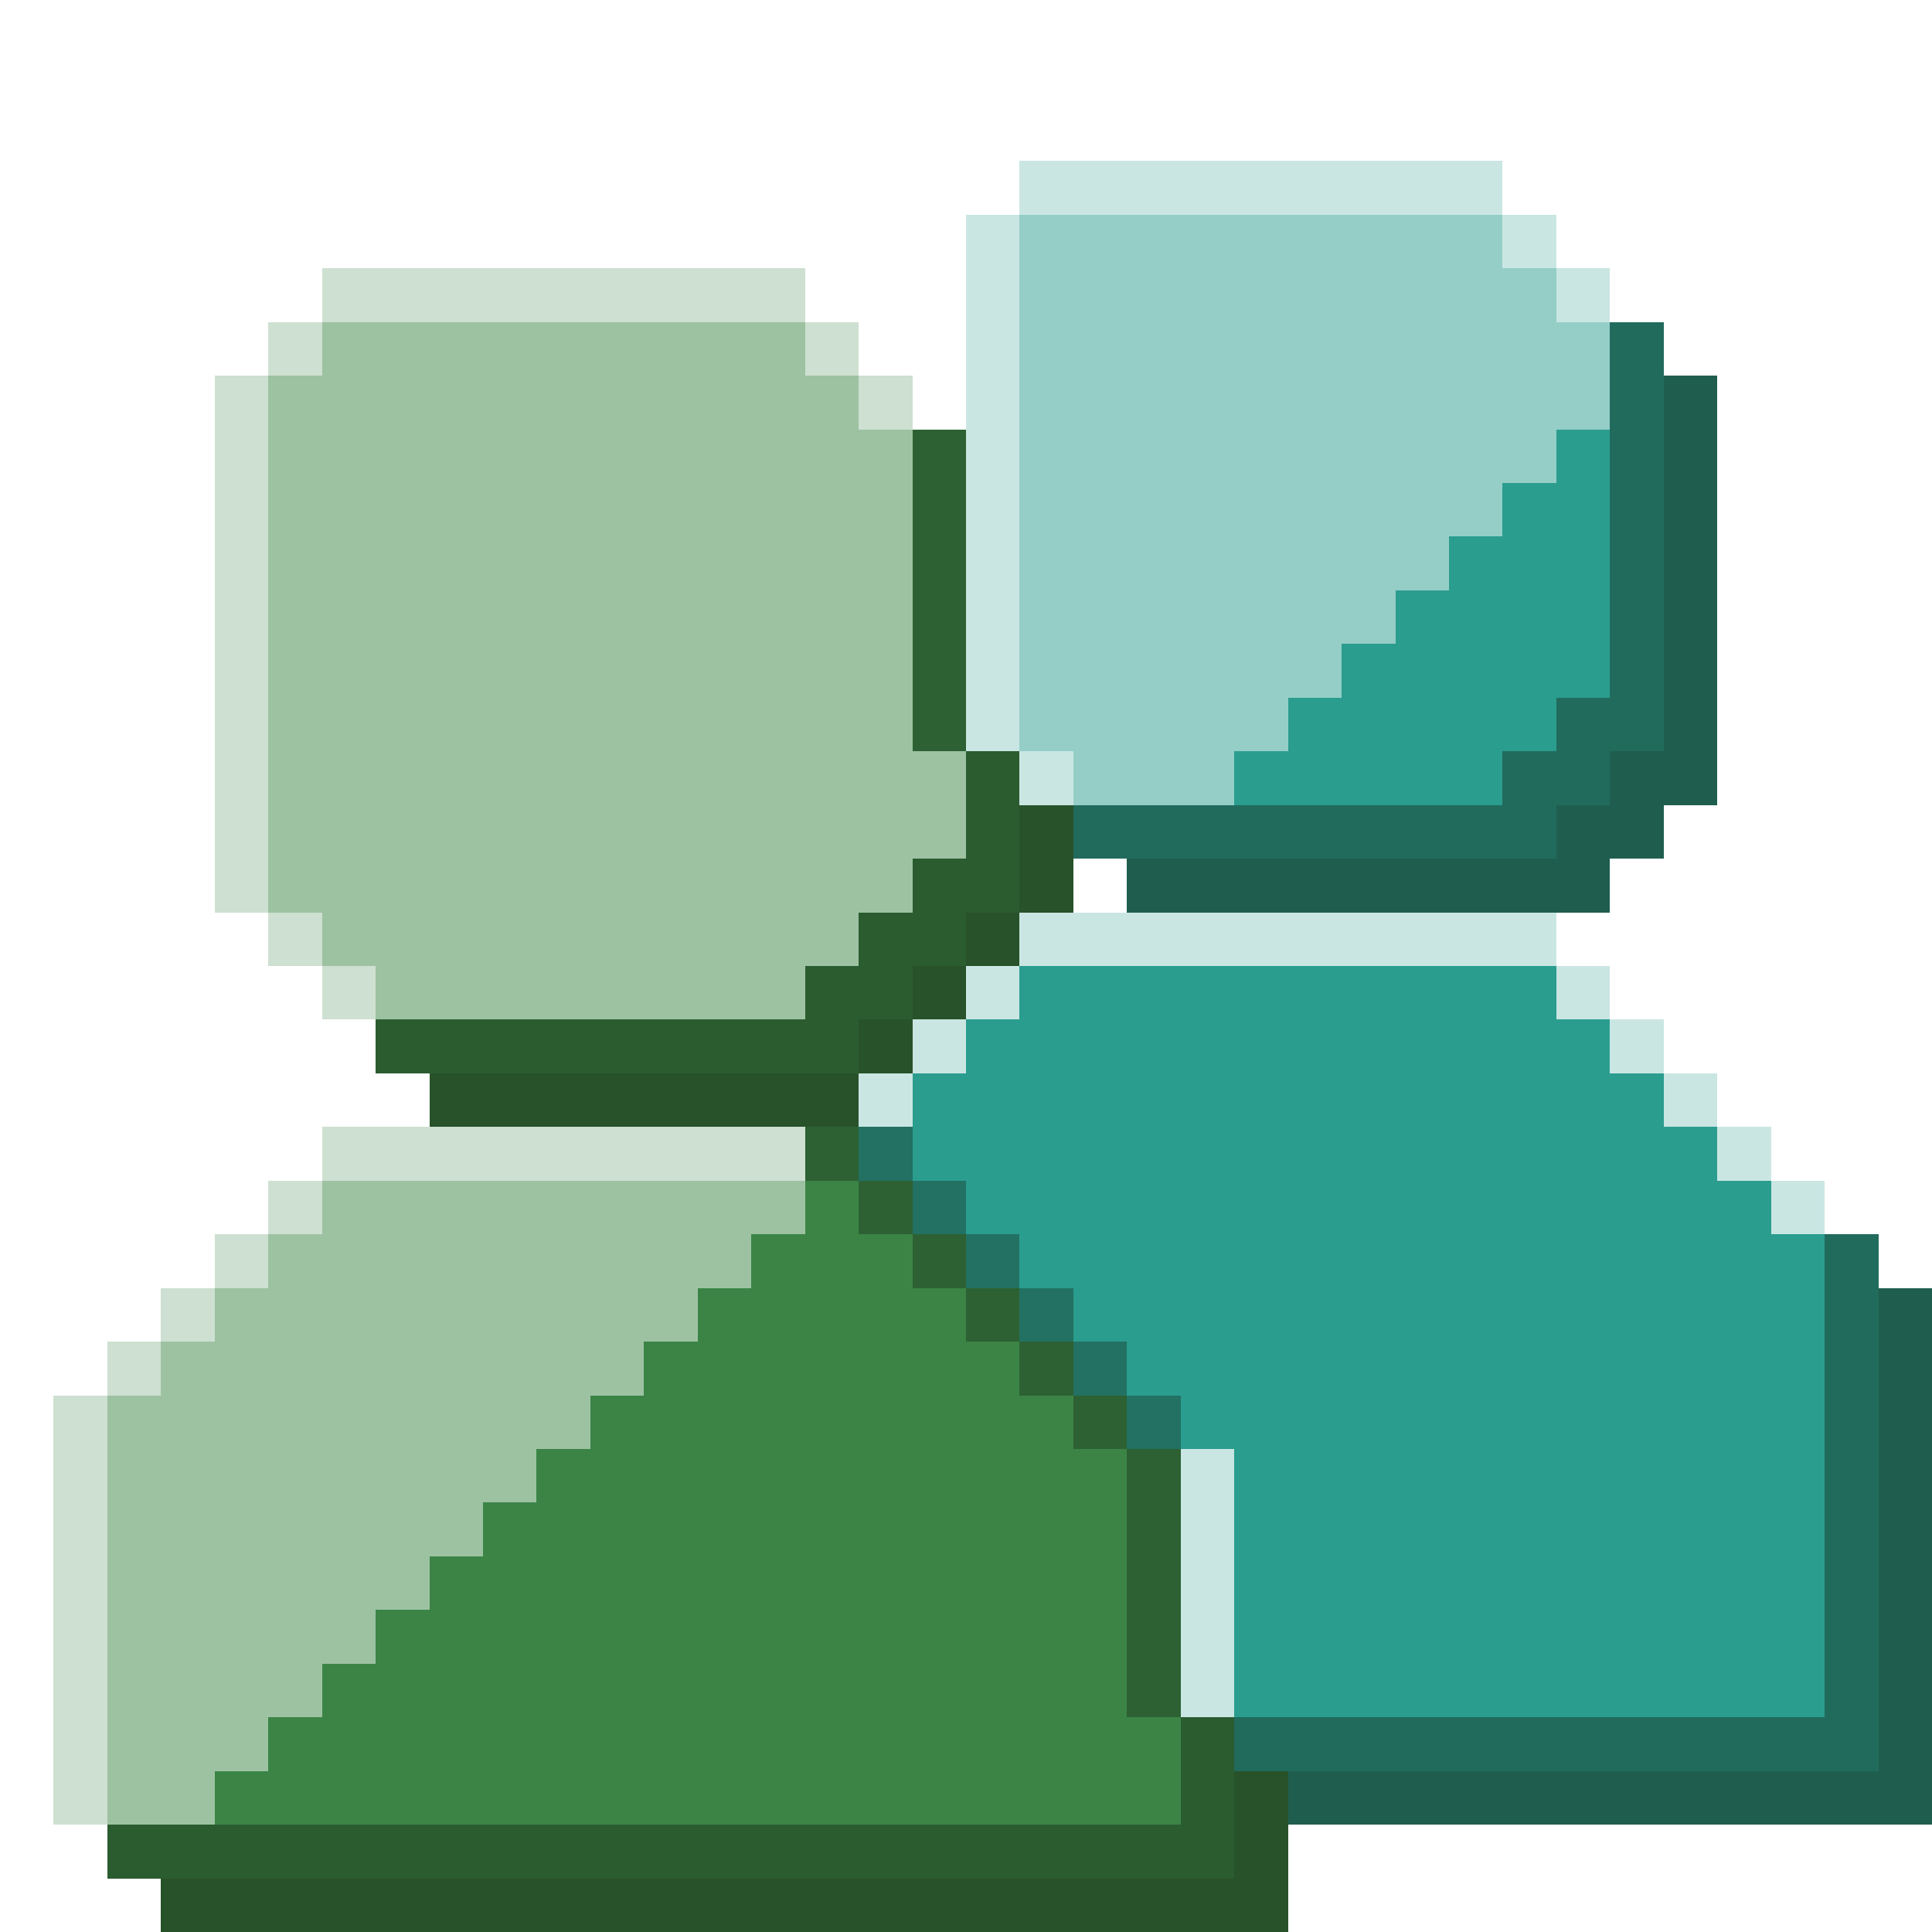
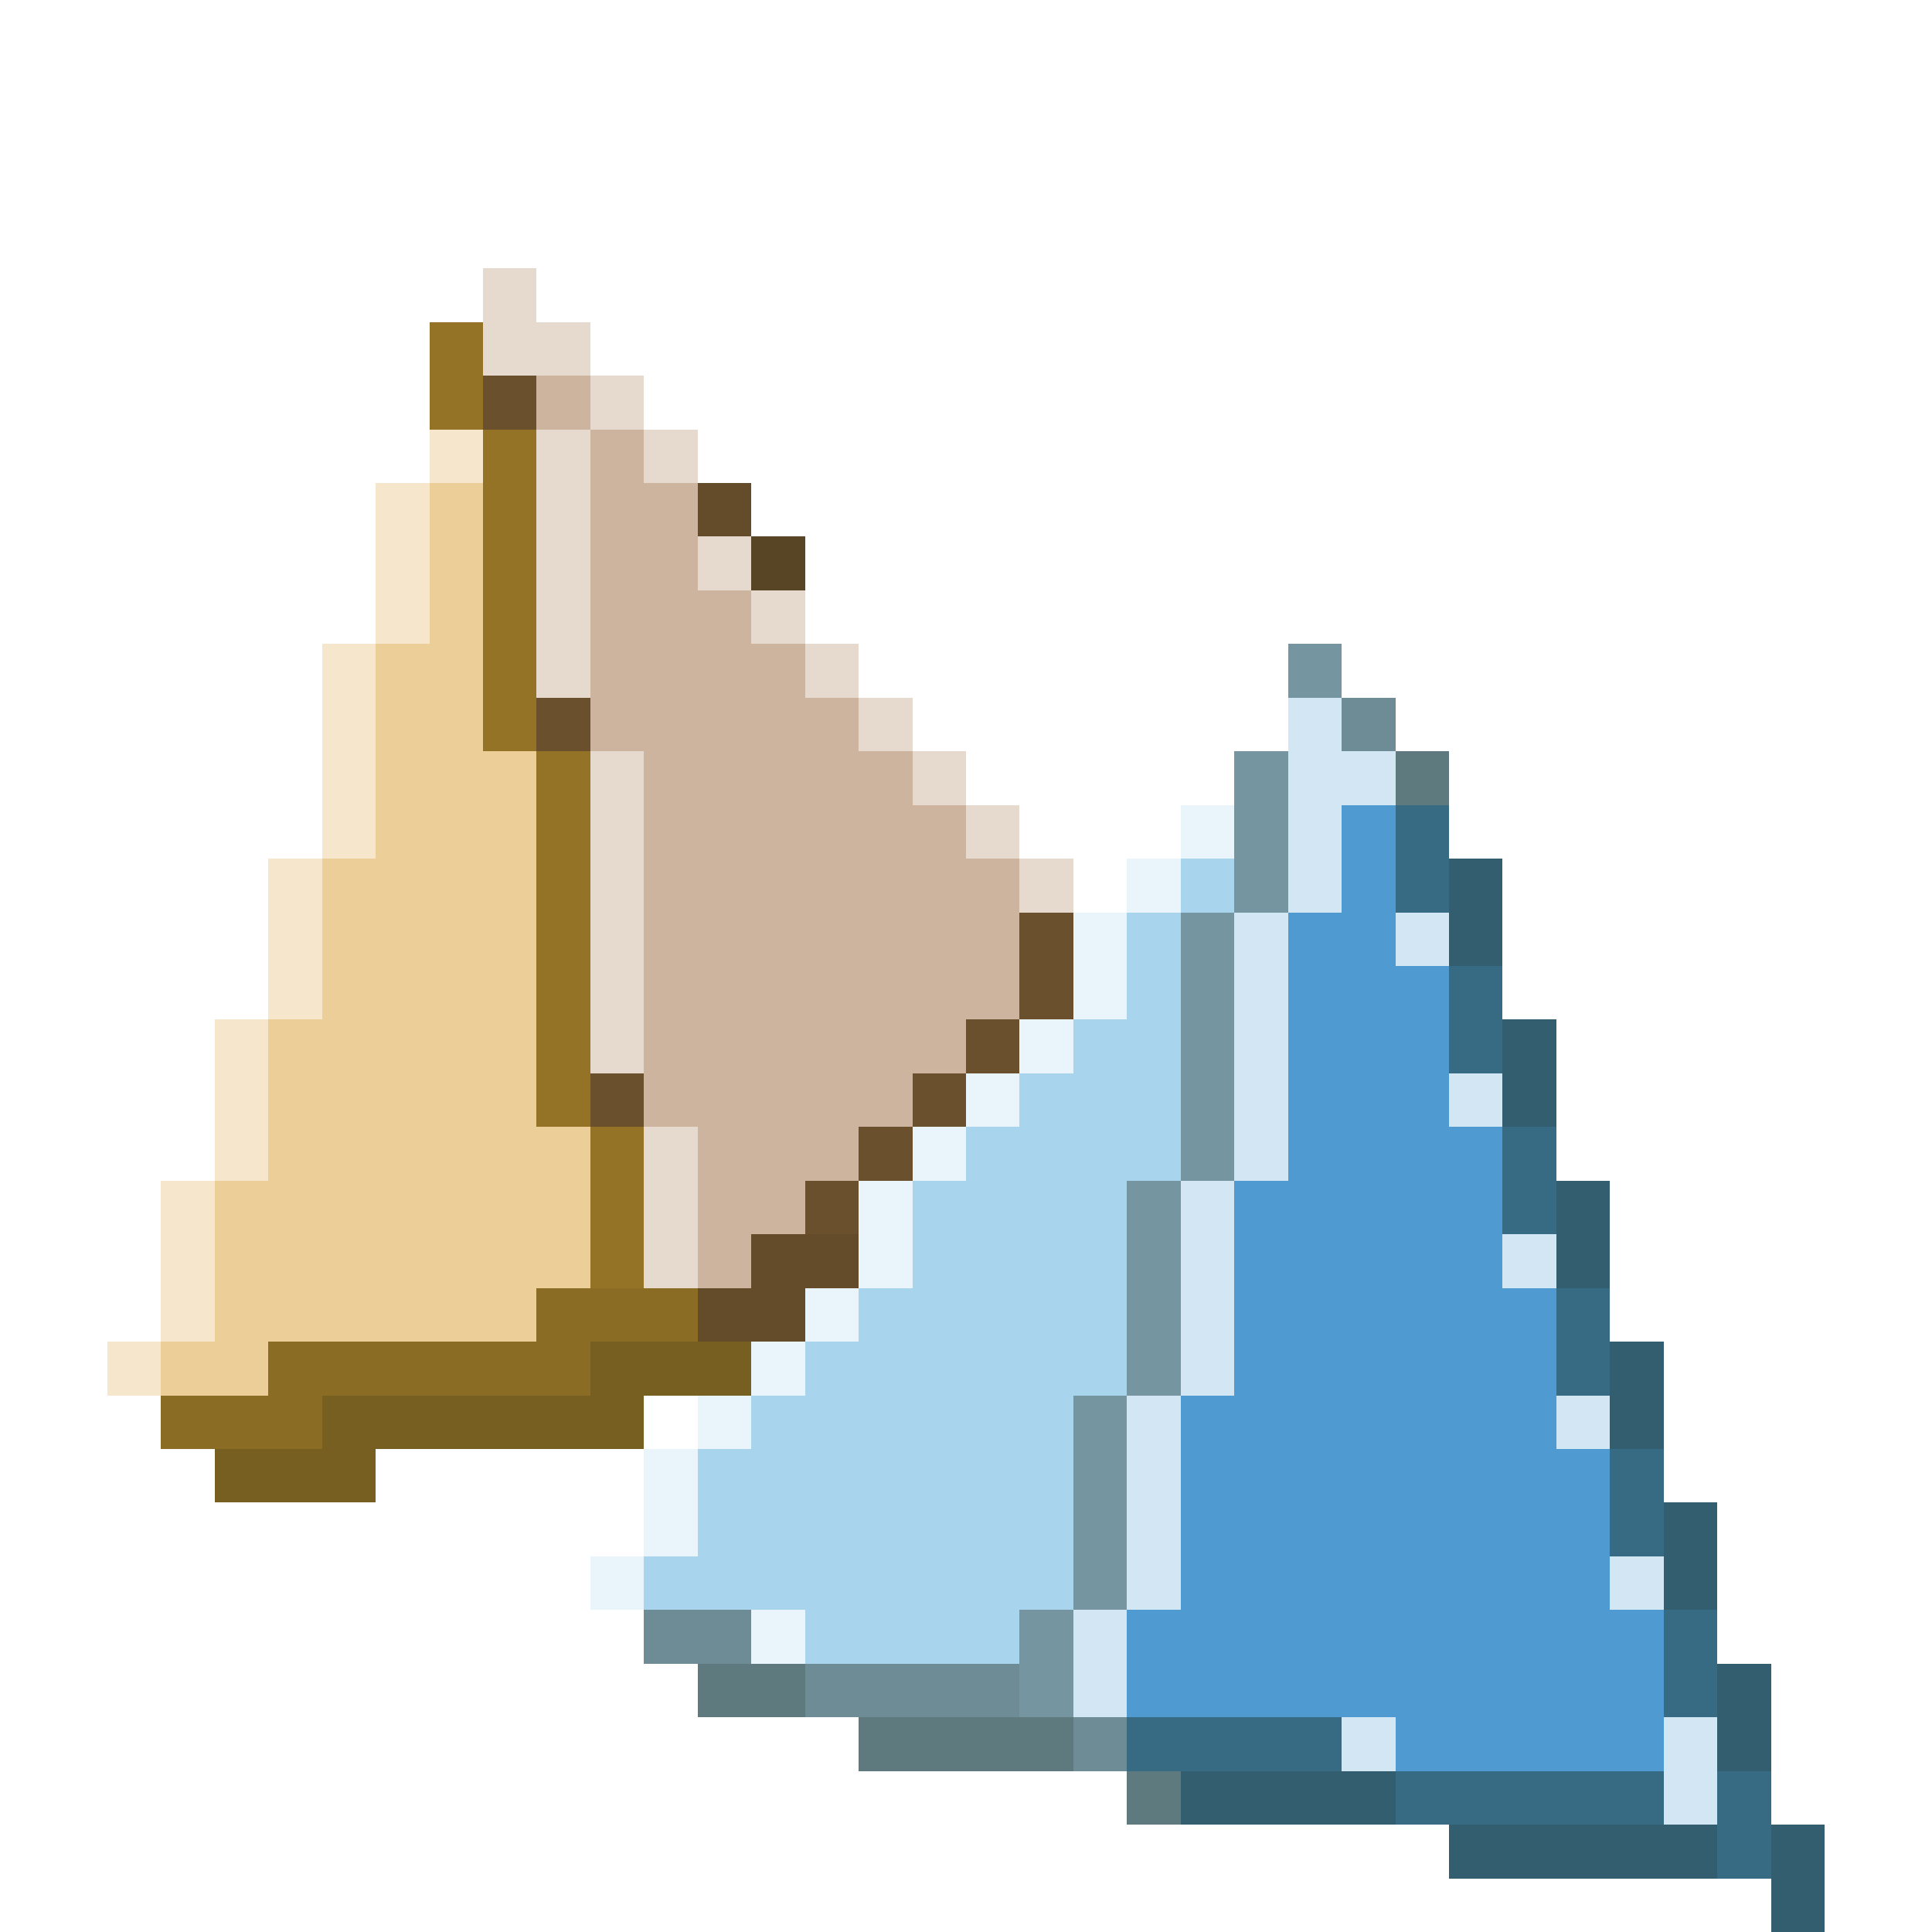
<svg xmlns="http://www.w3.org/2000/svg" viewBox="0 0 36 36" shape-rendering="crispEdges">
-   <path d="M31 7h1v1h-1zM31 8h1v1h-1zM31 9h1v1h-1zM31 10h1v1h-1zM31 11h1v1h-1zM31 12h1v1h-1zM31 13h1v1h-1zM30 14h2v1h-2zM29 15h2v1h-2zM21 16h9v1h-9zM35 24h1v1h-1zM35 25h1v1h-1zM35 26h1v1h-1zM35 27h1v1h-1zM35 28h1v1h-1zM35 29h1v1h-1zM35 30h1v1h-1zM35 31h1v1h-1zM35 32h1v1h-1zM24 33h12v1h-12z" fill="#1F5E4F" />
-   <path d="M30 6h1v1h-1zM30 7h1v1h-1zM30 8h1v1h-1zM30 9h1v1h-1zM30 10h1v1h-1zM30 11h1v1h-1zM30 12h1v1h-1zM29 13h2v1h-2zM28 14h2v1h-2zM20 15h9v1h-9zM34 23h1v1h-1zM34 24h1v1h-1zM34 25h1v1h-1zM34 26h1v1h-1zM34 27h1v1h-1zM34 28h1v1h-1zM34 29h1v1h-1zM34 30h1v1h-1zM34 31h1v1h-1zM23 32h12v1h-12z" fill="#216B5C" />
-   <path d="M16 21h1v1h-1zM17 22h1v1h-1zM18 23h1v1h-1zM19 24h1v1h-1zM20 25h1v1h-1zM21 26h1v1h-1z" fill="#227162" />
-   <path d="M19 15h1v1h-1zM19 16h1v1h-1zM18 17h1v1h-1zM17 18h1v1h-1zM16 19h1v1h-1zM8 20h8v1h-8zM23 33h1v1h-1zM23 34h1v1h-1zM3 35h21v1h-21z" fill="#28522A" />
-   <path d="M29 8h1v1h-1zM28 9h2v1h-2zM27 10h3v1h-3zM26 11h4v1h-4zM25 12h5v1h-5zM24 13h5v1h-5zM23 14h5v1h-5zM19 18h10v1h-10zM18 19h12v1h-12zM17 20h14v1h-14zM17 21h15v1h-15zM18 22h15v1h-15zM19 23h15v1h-15zM20 24h14v1h-14zM21 25h13v1h-13zM22 26h12v1h-12zM23 27h11v1h-11zM23 28h11v1h-11zM23 29h11v1h-11zM23 30h11v1h-11zM23 31h11v1h-11z" fill="#2A9D8F" />
-   <path d="M18 14h1v1h-1zM18 15h1v1h-1zM17 16h2v1h-2zM16 17h2v1h-2zM15 18h2v1h-2zM7 19h9v1h-9zM22 32h1v1h-1zM22 33h1v1h-1zM2 34h21v1h-21z" fill="#2B5C30" />
-   <path d="M17 8h1v1h-1zM17 9h1v1h-1zM17 10h1v1h-1zM17 11h1v1h-1zM17 12h1v1h-1zM17 13h1v1h-1zM15 21h1v1h-1zM16 22h1v1h-1zM17 23h1v1h-1zM18 24h1v1h-1zM19 25h1v1h-1zM20 26h1v1h-1zM21 27h1v1h-1zM21 28h1v1h-1zM21 29h1v1h-1zM21 30h1v1h-1zM21 31h1v1h-1z" fill="#2D6133" />
-   <path d="M15 22h1v1h-1zM14 23h3v1h-3zM13 24h5v1h-5zM12 25h7v1h-7zM11 26h9v1h-9zM10 27h11v1h-11zM9 28h12v1h-12zM8 29h13v1h-13zM7 30h14v1h-14zM6 31h15v1h-15zM5 32h17v1h-17zM4 33h18v1h-18z" fill="#3B8446" />
-   <path d="M19 4h9v1h-9zM19 5h10v1h-10zM19 6h11v1h-11zM19 7h11v1h-11zM19 8h10v1h-10zM19 9h9v1h-9zM19 10h8v1h-8zM19 11h7v1h-7zM19 12h6v1h-6zM19 13h5v1h-5zM20 14h3v1h-3z" fill="#94CEC7" />
-   <path d="M6 6h9v1h-9zM5 7h11v1h-11zM5 8h12v1h-12zM5 9h12v1h-12zM5 10h12v1h-12zM5 11h12v1h-12zM5 12h12v1h-12zM5 13h12v1h-12zM5 14h13v1h-13zM5 15h13v1h-13zM5 16h12v1h-12zM6 17h10v1h-10zM7 18h8v1h-8zM6 22h9v1h-9zM5 23h9v1h-9zM4 24h9v1h-9zM3 25h9v1h-9zM2 26h9v1h-9zM2 27h8v1h-8zM2 28h7v1h-7zM2 29h6v1h-6zM2 30h5v1h-5zM2 31h4v1h-4zM2 32h3v1h-3zM2 33h2v1h-2z" fill="#9DC2A2" />
-   <path d="M19 3h9v1h-9zM18 4h1v1h-1zM28 4h1v1h-1zM18 5h1v1h-1zM29 5h1v1h-1zM18 6h1v1h-1zM18 7h1v1h-1zM18 8h1v1h-1zM18 9h1v1h-1zM18 10h1v1h-1zM18 11h1v1h-1zM18 12h1v1h-1zM18 13h1v1h-1zM19 14h1v1h-1zM19 17h10v1h-10zM18 18h1v1h-1zM29 18h1v1h-1zM17 19h1v1h-1zM30 19h1v1h-1zM16 20h1v1h-1zM31 20h1v1h-1zM32 21h1v1h-1zM33 22h1v1h-1zM22 27h1v1h-1zM22 28h1v1h-1zM22 29h1v1h-1zM22 30h1v1h-1zM22 31h1v1h-1z" fill="#CAE6E3" />
-   <path d="M6 5h9v1h-9zM5 6h1v1h-1zM15 6h1v1h-1zM4 7h1v1h-1zM16 7h1v1h-1zM4 8h1v1h-1zM4 9h1v1h-1zM4 10h1v1h-1zM4 11h1v1h-1zM4 12h1v1h-1zM4 13h1v1h-1zM4 14h1v1h-1zM4 15h1v1h-1zM4 16h1v1h-1zM5 17h1v1h-1zM6 18h1v1h-1zM6 21h9v1h-9zM5 22h1v1h-1zM4 23h1v1h-1zM3 24h1v1h-1zM2 25h1v1h-1zM1 26h1v1h-1zM1 27h1v1h-1zM1 28h1v1h-1zM1 29h1v1h-1zM1 30h1v1h-1zM1 31h1v1h-1zM1 32h1v1h-1zM1 33h1v1h-1z" fill="#CEE0D1" />
+   <path d="M27 16h1v1h-1zM27 17h1v1h-1zM28 19h1v1h-1zM28 20h1v1h-1zM29 22h1v1h-1zM29 23h1v1h-1zM30 25h1v1h-1zM30 26h1v1h-1zM31 28h1v1h-1zM31 29h1v1h-1zM32 31h1v1h-1zM32 32h1v1h-1zM22 33h4v1h-4zM27 34h5v1h-5zM33 34h1v1h-1zM33 35h1v1h-1z" fill="#325E70" />
+   <path d="M26 15h1v1h-1zM26 16h1v1h-1zM27 18h1v1h-1zM27 19h1v1h-1zM28 21h1v1h-1zM28 22h1v1h-1zM29 24h1v1h-1zM29 25h1v1h-1zM30 27h1v1h-1zM30 28h1v1h-1zM31 30h1v1h-1zM31 31h1v1h-1zM21 32h4v1h-4zM26 33h5v1h-5zM32 33h1v1h-1zM32 34h1v1h-1z" fill="#376A83" />
+   <path d="M25 15h1v1h-1zM25 16h1v1h-1zM24 17h2v1h-2zM24 18h3v1h-3zM24 19h3v1h-3zM24 20h3v1h-3zM24 21h4v1h-4zM23 22h5v1h-5zM23 23h5v1h-5zM23 24h6v1h-6zM23 25h6v1h-6zM22 26h7v1h-7zM22 27h8v1h-8zM22 28h8v1h-8zM22 29h8v1h-8zM21 30h10v1h-10zM21 31h10v1h-10zM26 32h5v1h-5z" fill="#4F9BD1" />
+   <path d="M14 10h1v1h-1z" fill="#574526" />
+   <path d="M26 14h1v1h-1zM13 31h2v1h-2zM16 32h4v1h-4zM21 33h1v1h-1z" fill="#5E7A7E" />
+   <path d="M13 9h1v1h-1zM14 23h2v1h-2zM13 24h2v1h-2z" fill="#644C2B" />
+   <path d="M9 7h1v1h-1zM10 13h1v1h-1zM19 17h1v1h-1zM19 18h1v1h-1zM18 19h1v1h-1zM11 20h1v1h-1zM17 20h1v1h-1zM16 21h1v1h-1zM15 22h1v1h-1z" fill="#6B502E" />
+   <path d="M25 13h1v1h-1zM12 30h2v1h-2zM15 31h4v1h-4zM20 32h1v1h-1z" fill="#6D8C95" />
+   <path d="M24 12h1v1h-1zM23 14h1v1h-1zM23 15h1v1h-1zM23 16h1v1h-1zM22 17h1v1h-1zM22 18h1v1h-1zM22 19h1v1h-1zM22 20h1v1h-1zM22 21h1v1h-1zM21 22h1v1h-1zM21 23h1v1h-1zM21 24h1v1h-1zM21 25h1v1h-1zM20 26h1v1h-1zM20 27h1v1h-1zM20 28h1v1h-1zM20 29h1v1h-1zM19 30h1v1h-1zM19 31h1v1h-1z" fill="#7595A0" />
+   <path d="M11 25h3v1h-3zM6 26h6v1h-6zM4 27h3v1h-3z" fill="#765F21" />
+   <path d="M10 24h3v1h-3zM5 25h6v1h-6zM3 26h3v1h-3z" fill="#8A6C25" />
+   <path d="M8 6h1v1h-1zM8 7h1v1h-1zM9 8h1v1h-1zM9 9h1v1h-1zM9 10h1v1h-1zM9 11h1v1h-1zM9 12h1v1h-1zM9 13h1v1h-1zM10 14h1v1h-1zM10 15h1v1h-1zM10 16h1v1h-1zM10 17h1v1h-1zM10 18h1v1h-1zM10 19h1v1h-1zM10 20h1v1h-1zM11 21h1v1h-1zM11 22h1v1h-1zM11 23h1v1h-1z" fill="#947226" />
+   <path d="M22 16h1v1h-1zM21 17h1v1h-1zM21 18h1v1h-1zM20 19h2v1h-2zM19 20h3v1h-3zM18 21h4v1h-4zM17 22h4v1h-4zM17 23h4v1h-4zM16 24h5v1h-5zM15 25h6v1h-6zM14 26h6v1h-6zM13 27h7v1h-7zM13 28h7v1h-7zM12 29h8v1h-8zM15 30h4v1h-4z" fill="#A9D4EE" />
+   <path d="M10 7h1v1h-1zM11 8h1v1h-1zM11 9h2v1h-2zM11 10h2v1h-2zM11 11h3v1h-3zM11 12h4v1h-4zM11 13h5v1h-5zM12 14h5v1h-5zM12 15h6v1h-6zM12 16h7v1h-7zM12 17h7v1h-7zM12 18h7v1h-7zM12 19h6v1h-6zM12 20h5v1h-5zM13 21h3v1h-3zM13 22h2v1h-2zM13 23h1v1h-1z" fill="#CCB49E" />
+   <path d="M24 13h1v1h-1zM24 14h2v1h-2zM24 15h1v1h-1zM24 16h1v1h-1zM23 17h1v1h-1zM26 17h1v1h-1zM23 18h1v1h-1zM23 19h1v1h-1zM23 20h1v1h-1zM27 20h1v1h-1zM23 21h1v1h-1zM22 22h1v1h-1zM22 23h1v1h-1zM28 23h1v1h-1zM22 24h1v1h-1zM22 25h1v1h-1zM21 26h1v1h-1zM29 26h1v1h-1zM21 27h1v1h-1zM21 28h1v1h-1zM21 29h1v1h-1zM30 29h1v1h-1zM20 30h1v1h-1zM20 31h1v1h-1zM25 32h1v1h-1zM31 32h1v1h-1zM31 33h1v1h-1z" fill="#D3E6F4" />
+   <path d="M9 5h1v1h-1zM9 6h2v1h-2zM11 7h1v1h-1zM10 8h1v1h-1zM12 8h1v1h-1zM10 9h1v1h-1zM10 10h1v1h-1zM13 10h1v1h-1zM10 11h1v1h-1zM14 11h1v1h-1zM10 12h1v1h-1zM15 12h1v1h-1zM16 13h1v1h-1zM11 14h1v1h-1zM17 14h1v1h-1zM11 15h1v1h-1zM18 15h1v1h-1zM11 16h1v1h-1zM19 16h1v1h-1zM11 17h1v1h-1zM11 18h1v1h-1zM11 19h1v1h-1zM12 21h1v1h-1zM12 22h1v1h-1zM12 23h1v1h-1z" fill="#E6DACF" />
+   <path d="M22 15h1v1h-1zM21 16h1v1h-1zM20 17h1v1h-1zM20 18h1v1h-1zM19 19h1v1h-1zM18 20h1v1h-1zM17 21h1v1h-1zM16 22h1v1h-1zM16 23h1v1h-1zM15 24h1v1h-1zM14 25h1v1h-1zM13 26h1v1h-1zM12 27h1v1h-1zM12 28h1v1h-1zM11 29h1v1h-1zM14 30h1v1h-1z" fill="#EAF4FB" />
+   <path d="M8 9h1v1h-1zM8 10h1v1h-1zM8 11h1v1h-1zM7 12h2v1h-2zM7 13h2v1h-2zM7 14h3v1h-3zM7 15h3v1h-3zM6 16h4v1h-4zM6 17h4v1h-4zM6 18h4v1h-4zM5 19h5v1h-5zM5 20h5v1h-5zM5 21h6v1h-6zM4 22h7v1h-7zM4 23h7v1h-7zM4 24h6v1h-6zM3 25h2v1h-2z" fill="#ECCE99" />
+   <path d="M8 8h1v1h-1zM7 9h1v1h-1zM7 10h1v1h-1zM7 11h1v1h-1zM6 12h1v1h-1zM6 13h1v1h-1zM6 14h1v1h-1zM6 15h1v1h-1zM5 16h1v1h-1zM5 17h1v1h-1zM5 18h1v1h-1zM4 19h1v1h-1zM4 20h1v1h-1zM4 21h1v1h-1zM3 22h1v1h-1zM3 23h1v1h-1zM3 24h1v1h-1zM2 25h1v1h-1z" fill="#F6E7CC" />
</svg>
